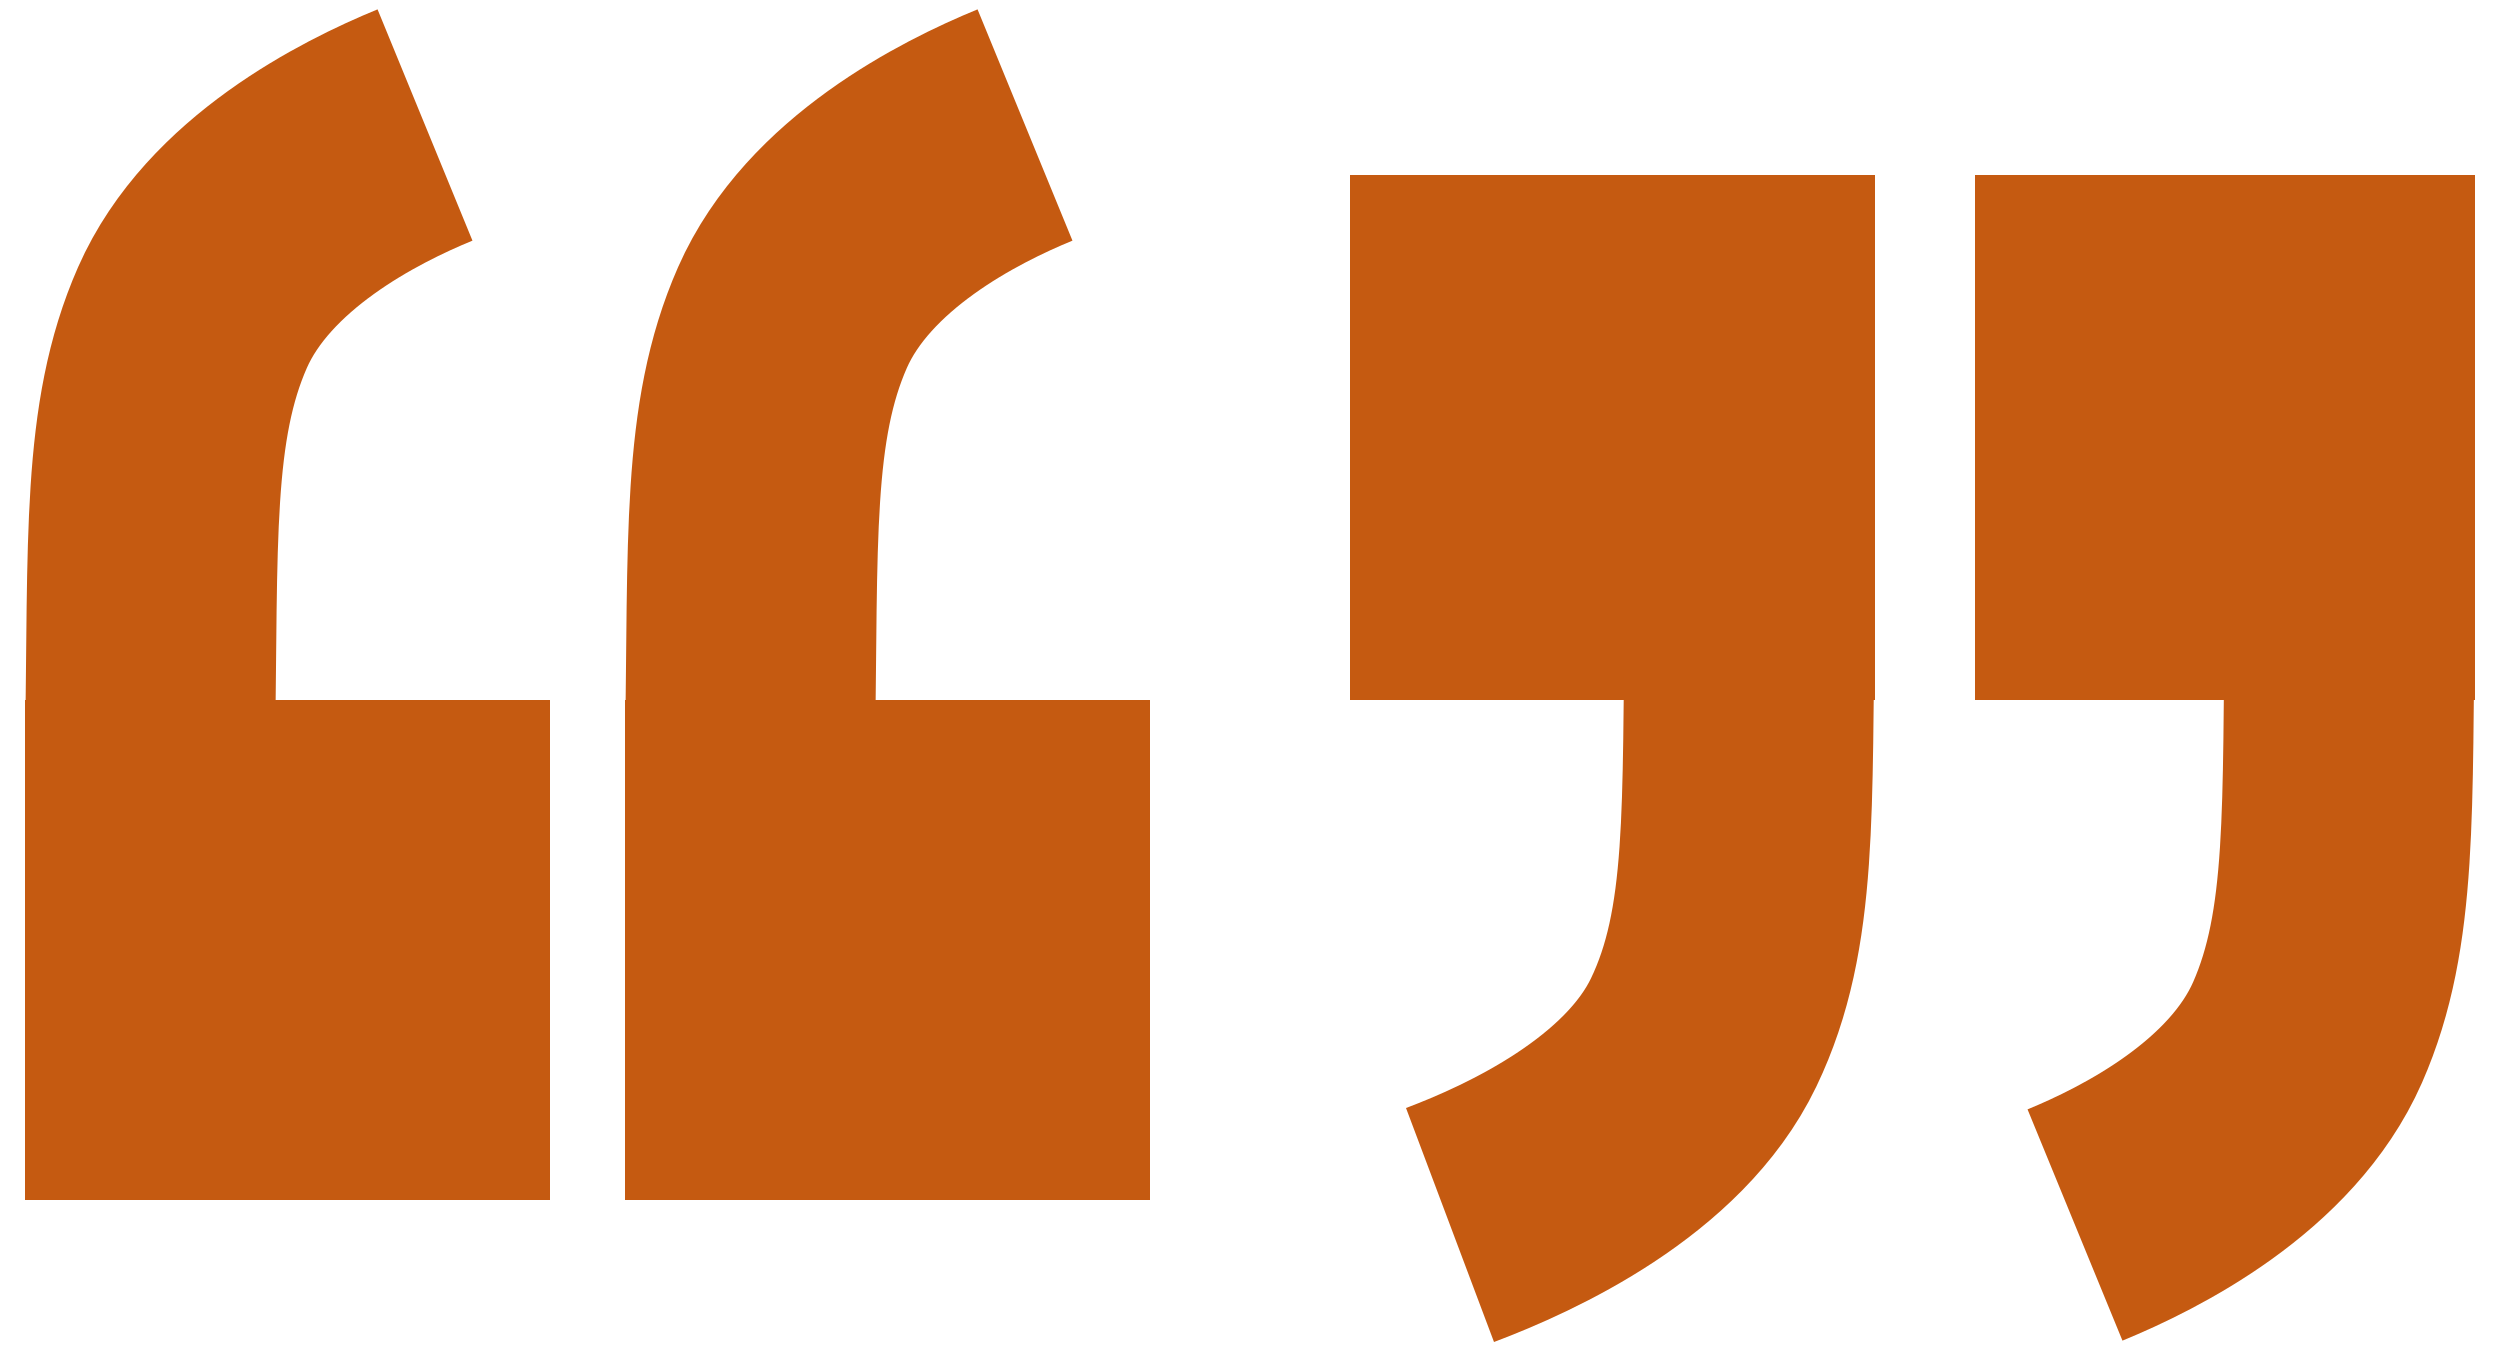
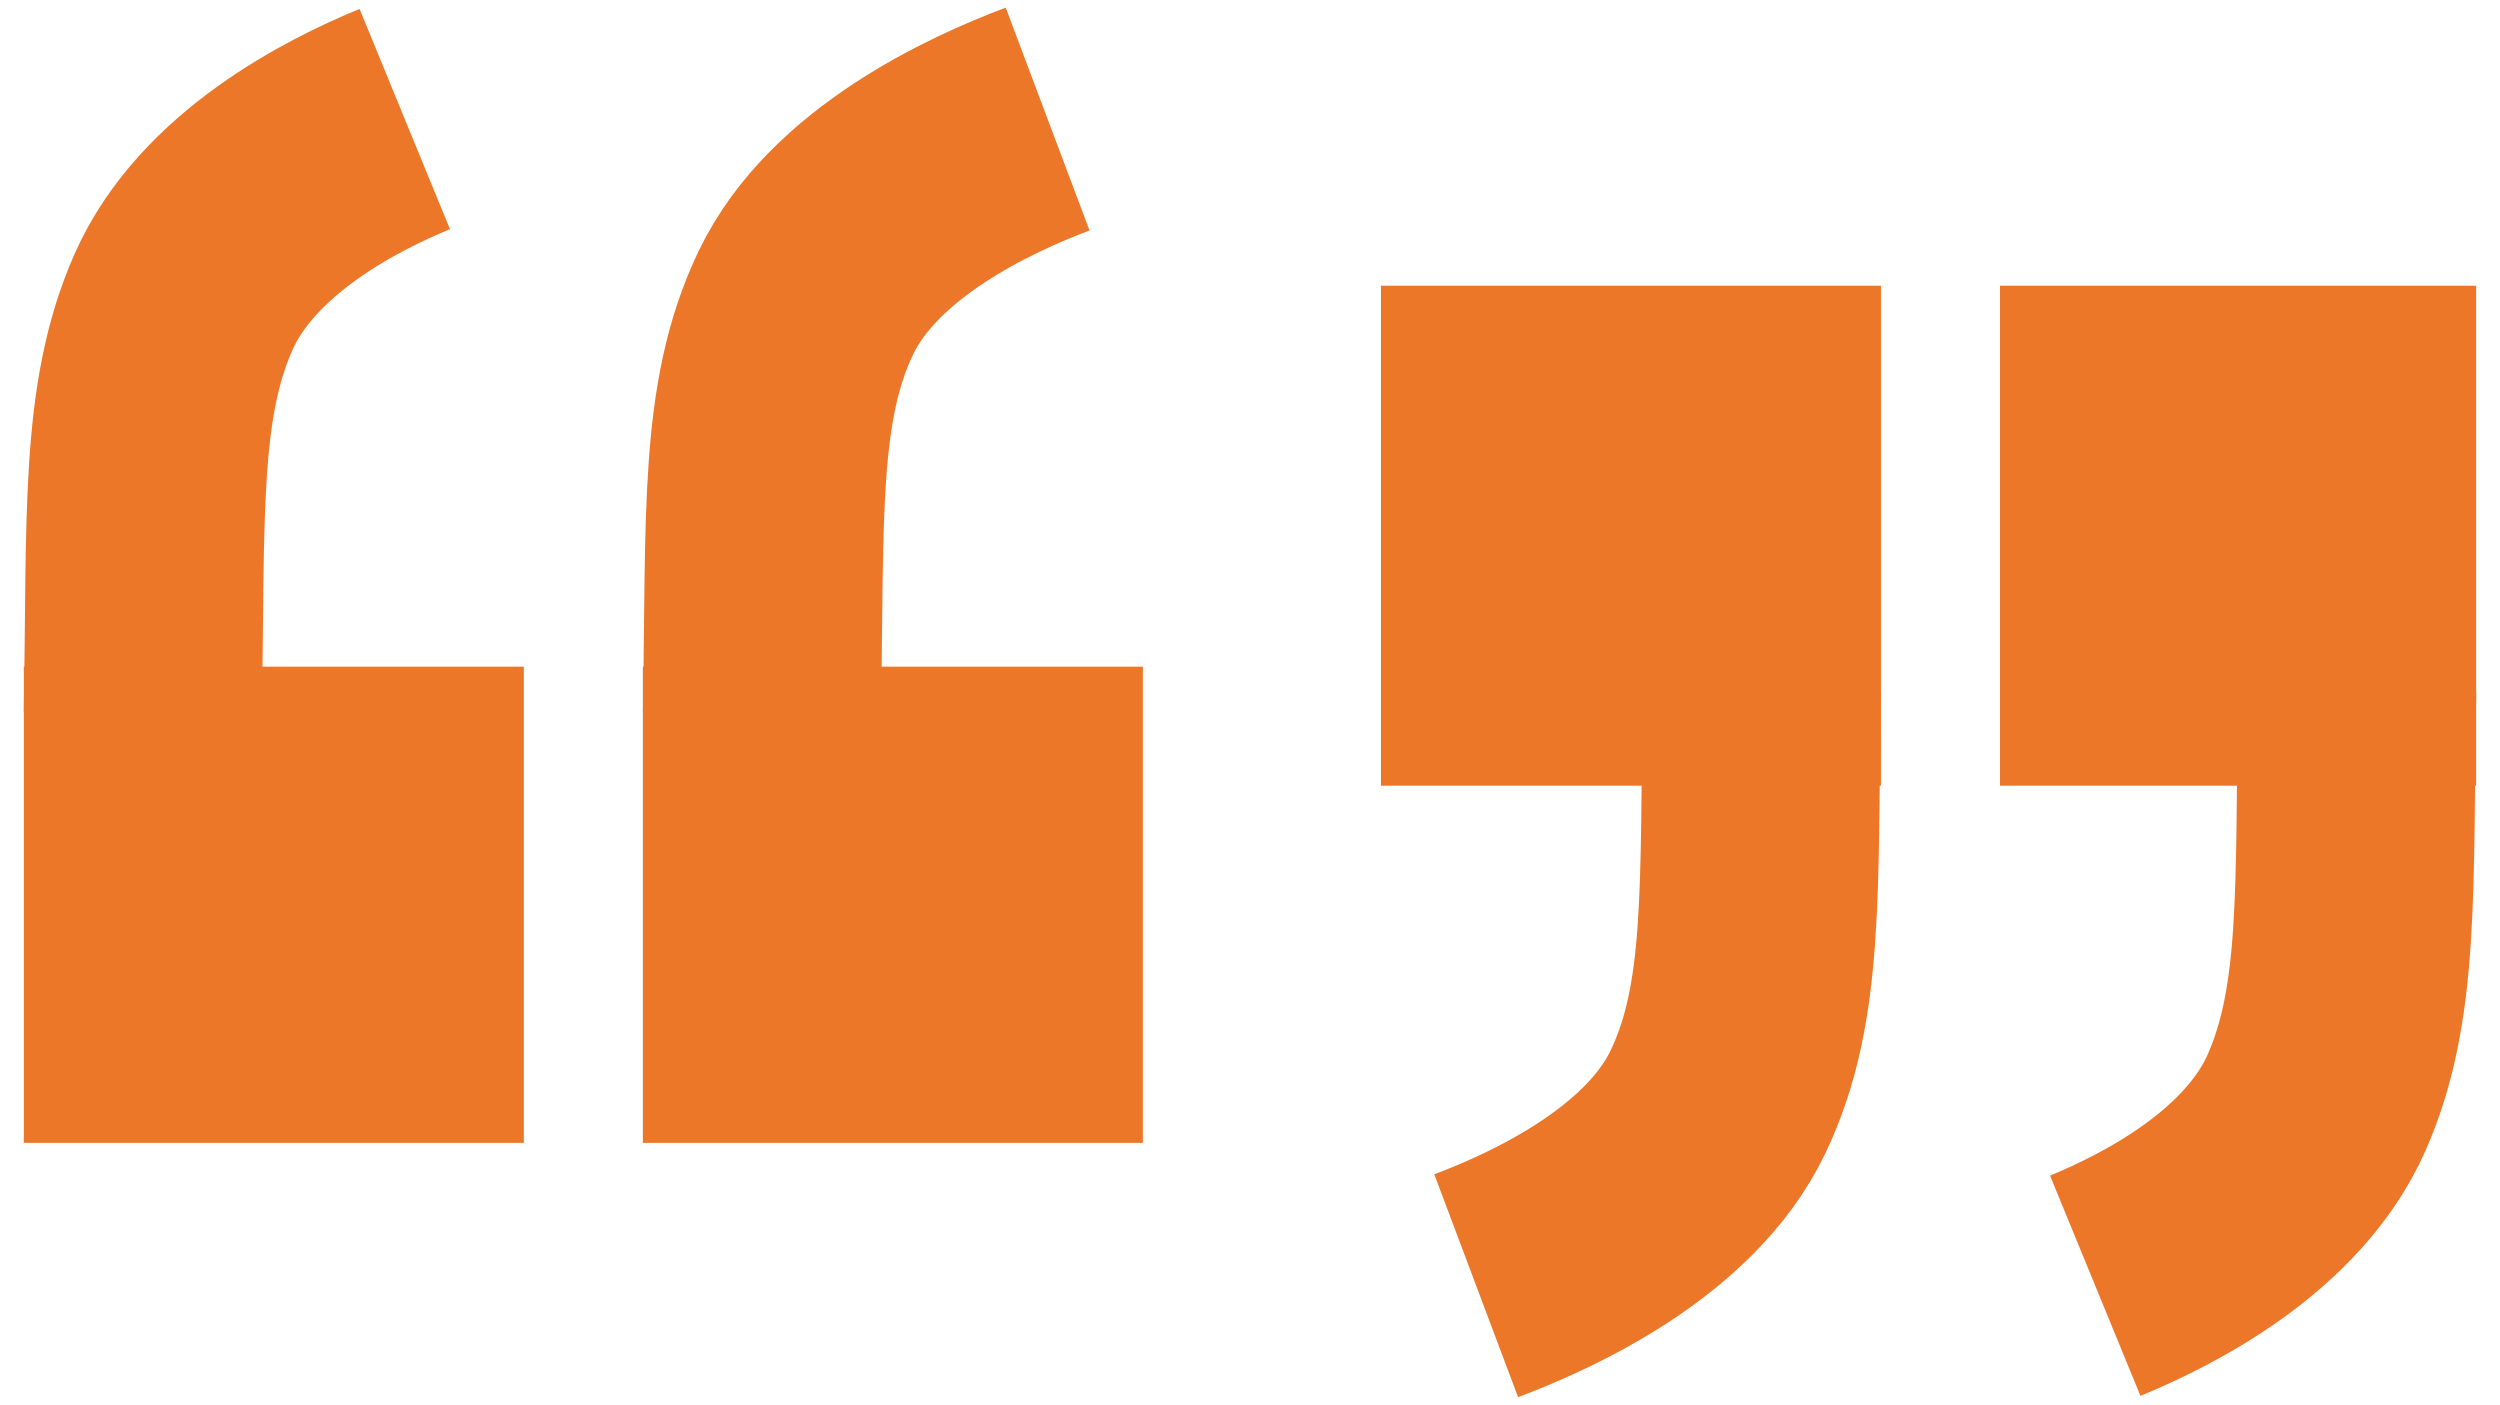
- <svg xmlns="http://www.w3.org/2000/svg" width="100" height="54" overflow="hidden">
+ <svg xmlns="http://www.w3.org/2000/svg" width="105" height="59" overflow="hidden">
  <defs>
    <clipPath id="clip0">
-       <path d="M635 429 735 429 735 483 635 483Z" fill-rule="evenodd" clip-rule="evenodd" />
+       <path d="M721 382 826 382 826 441 721 441Z" fill-rule="evenodd" clip-rule="evenodd" />
    </clipPath>
  </defs>
-   <g clip-path="url(#clip0)" transform="translate(-635 -429)">
-     <rect x="636.5" y="457.5" width="20" height="19" stroke="#C55A11" stroke-miterlimit="8" fill="#C55A11" />
-     <path d="M641 459C641.135 450.63 640.865 445.87 642.698 441.703 644.532 437.536 649.349 435.088 652 434" stroke="#C55A11" stroke-width="10" stroke-miterlimit="8" fill="none" fill-rule="evenodd" />
-     <rect x="660.5" y="457.5" width="20" height="19" stroke="#C55A11" stroke-miterlimit="8" fill="#C55A11" />
-     <path d="M665 459C665.135 450.63 664.865 445.87 666.698 441.703 668.532 437.536 673.349 435.088 676 434" stroke="#C55A11" stroke-width="10" stroke-miterlimit="8" fill="none" fill-rule="evenodd" />
-     <rect x="689.5" y="436.5" width="20" height="20" stroke="#C55A11" stroke-miterlimit="8" fill="#C55A11" />
-     <path d="M705 453C704.853 461.37 705.147 466.13 703.147 470.297 701.147 474.464 695.893 476.912 693 478" stroke="#C55A11" stroke-width="10" stroke-miterlimit="8" fill="none" fill-rule="evenodd" />
-     <rect x="714.5" y="436.5" width="19" height="20" stroke="#C55A11" stroke-miterlimit="8" fill="#C55A11" />
-     <path d="M729 453C728.865 461.37 729.135 466.13 727.302 470.297 725.468 474.464 720.651 476.912 718 478" stroke="#C55A11" stroke-width="10" stroke-miterlimit="8" fill="none" fill-rule="evenodd" />
+   <g clip-path="url(#clip0)" transform="translate(-721 -382)">
+     <rect x="722.5" y="410.5" width="20" height="19" stroke="#EC7728" stroke-miterlimit="8" fill="#EC7728" />
+     <path d="M727 412C727.135 403.63 726.865 398.87 728.698 394.703 730.532 390.536 735.349 388.088 738 387" stroke="#EC7728" stroke-width="10" stroke-miterlimit="8" fill="none" fill-rule="evenodd" />
+     <rect x="748.5" y="410.5" width="20" height="19" stroke="#EC7728" stroke-miterlimit="8" fill="#EC7728" />
+     <path d="M753 412C753.147 403.63 752.853 398.87 754.853 394.703 756.853 390.536 762.107 388.088 765 387" stroke="#EC7728" stroke-width="10" stroke-miterlimit="8" fill="none" fill-rule="evenodd" />
+     <rect x="779.5" y="394.5" width="20" height="20" stroke="#EC7728" stroke-miterlimit="8" fill="#EC7728" />
+     <path d="M795 411C794.853 419.37 795.147 424.13 793.147 428.297 791.147 432.464 785.893 434.912 783 436" stroke="#EC7728" stroke-width="10" stroke-miterlimit="8" fill="none" fill-rule="evenodd" />
+     <rect x="805.5" y="394.5" width="19" height="20" stroke="#EC7728" stroke-miterlimit="8" fill="#EC7728" />
+     <path d="M820 411C819.865 419.37 820.135 424.13 818.302 428.297 816.468 432.464 811.651 434.912 809 436" stroke="#EC7728" stroke-width="10" stroke-miterlimit="8" fill="none" fill-rule="evenodd" />
  </g>
</svg>
